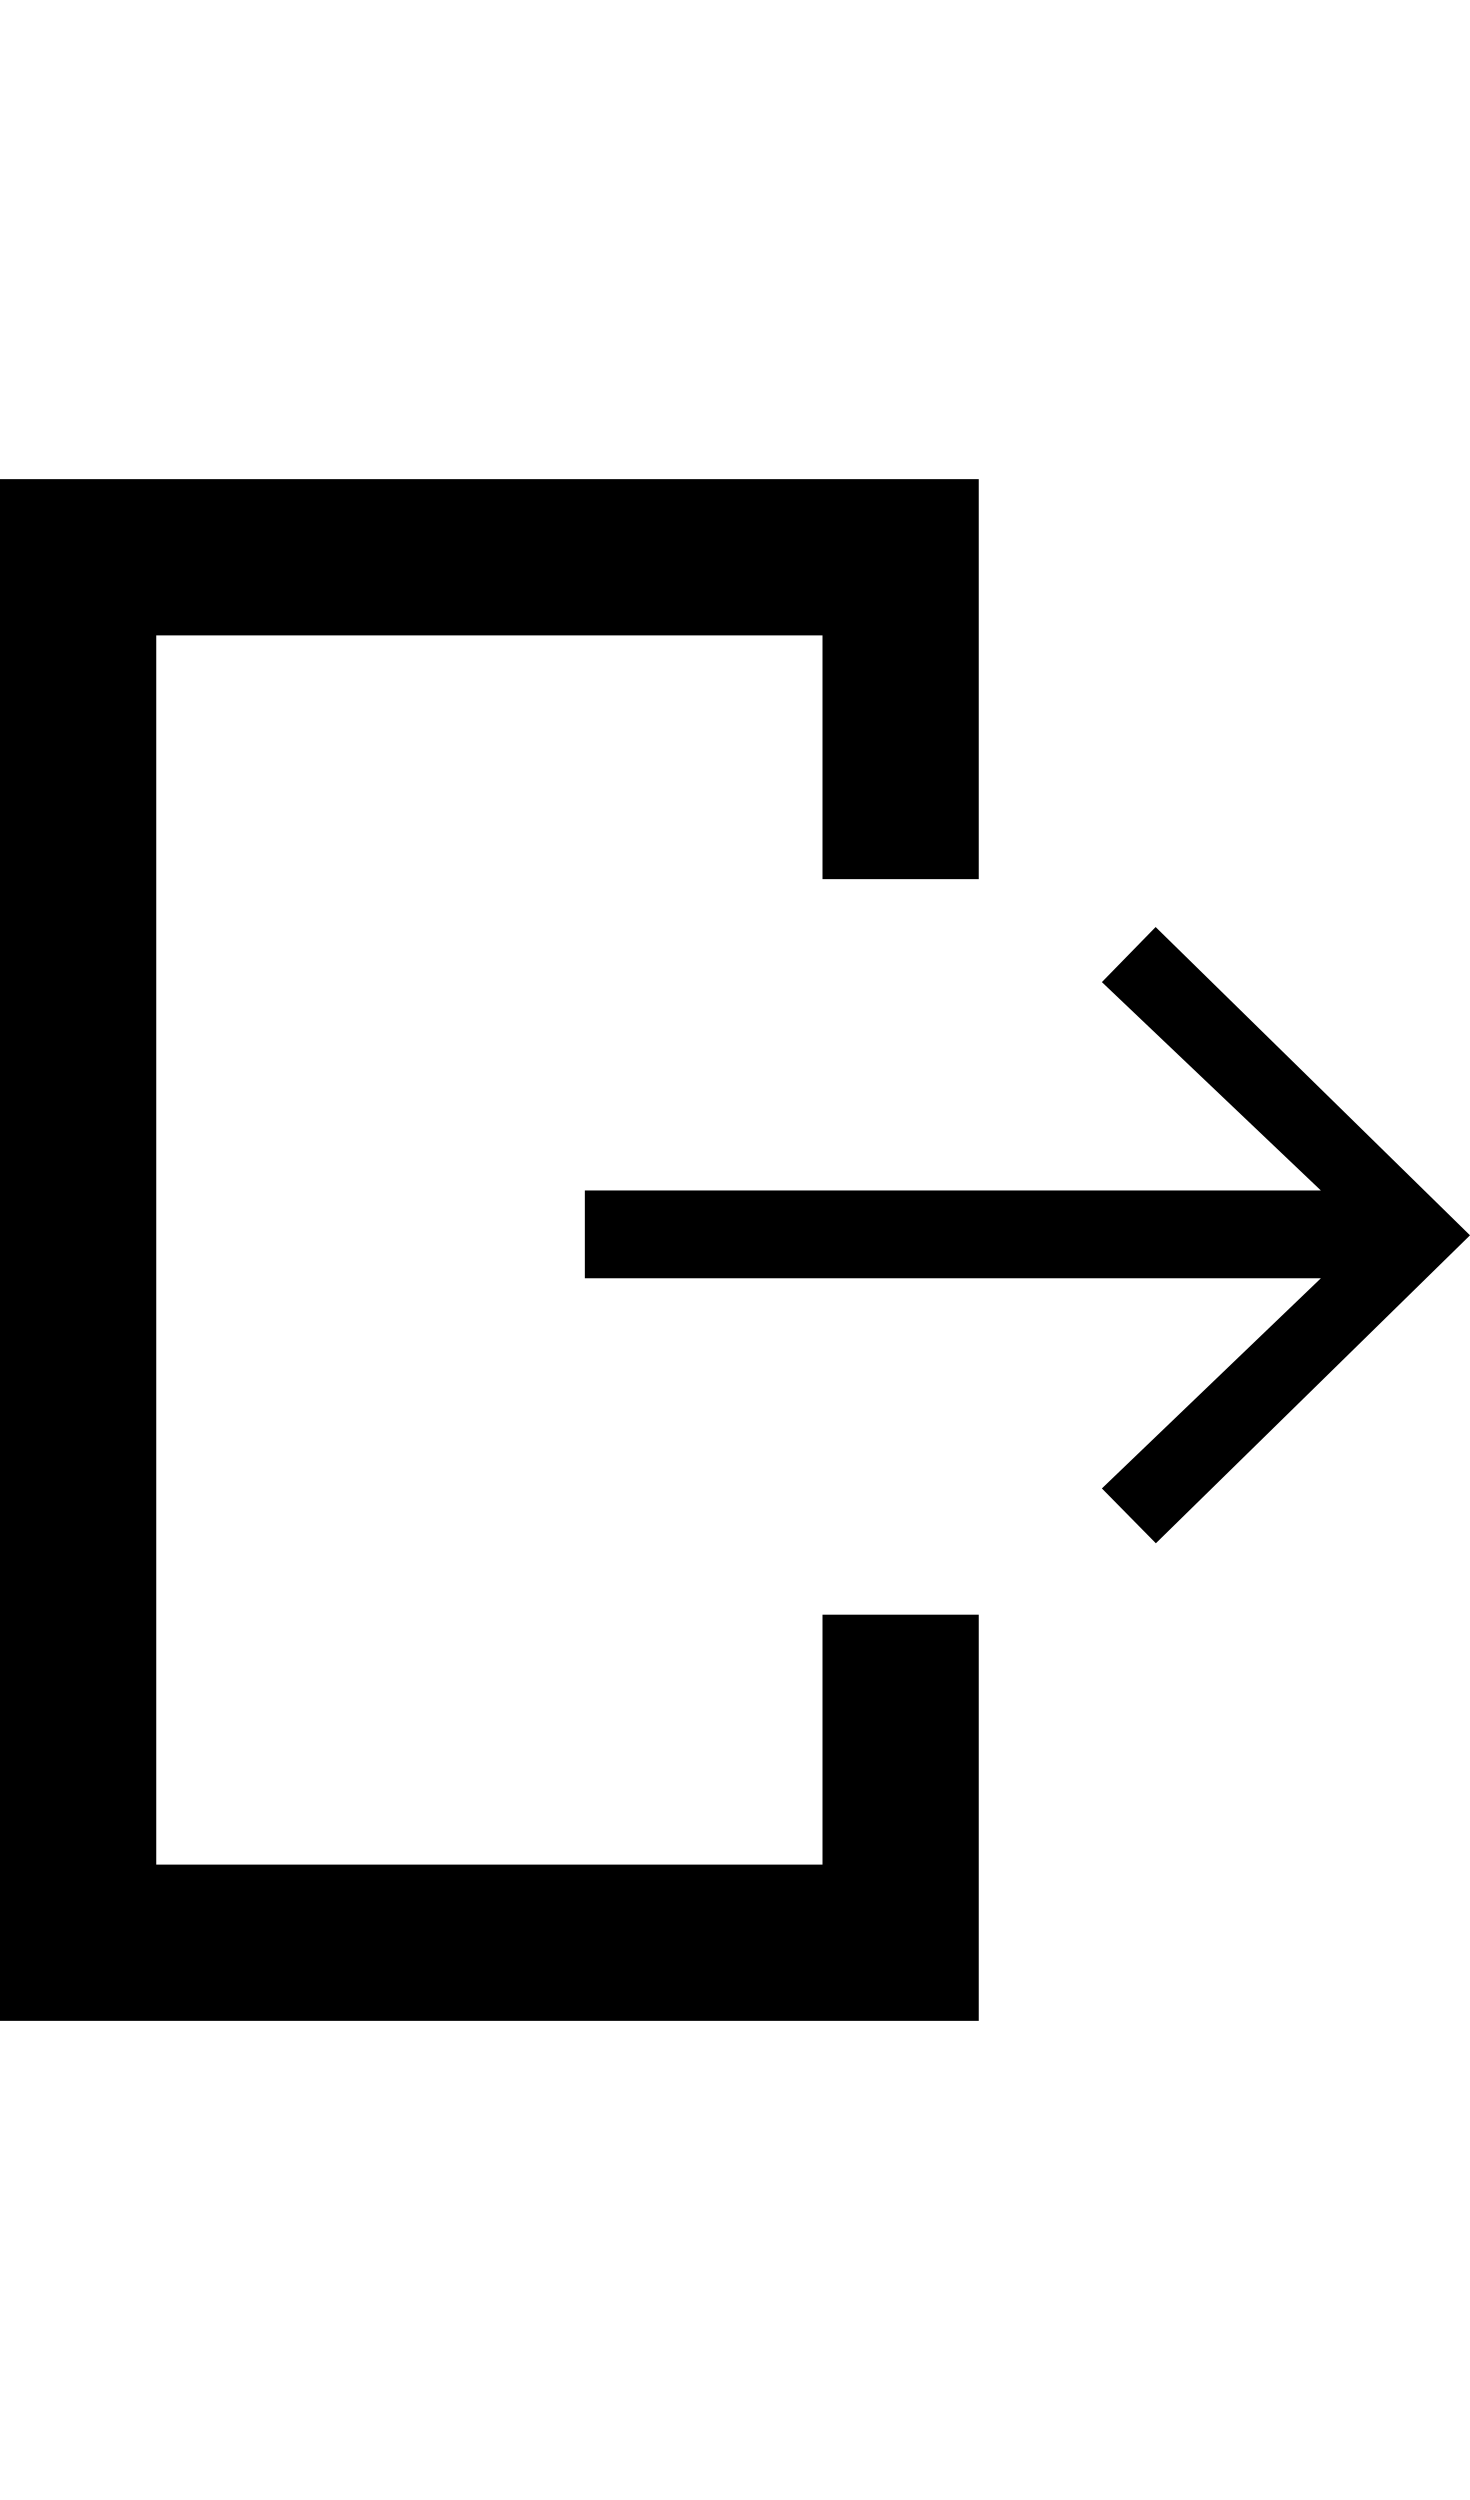
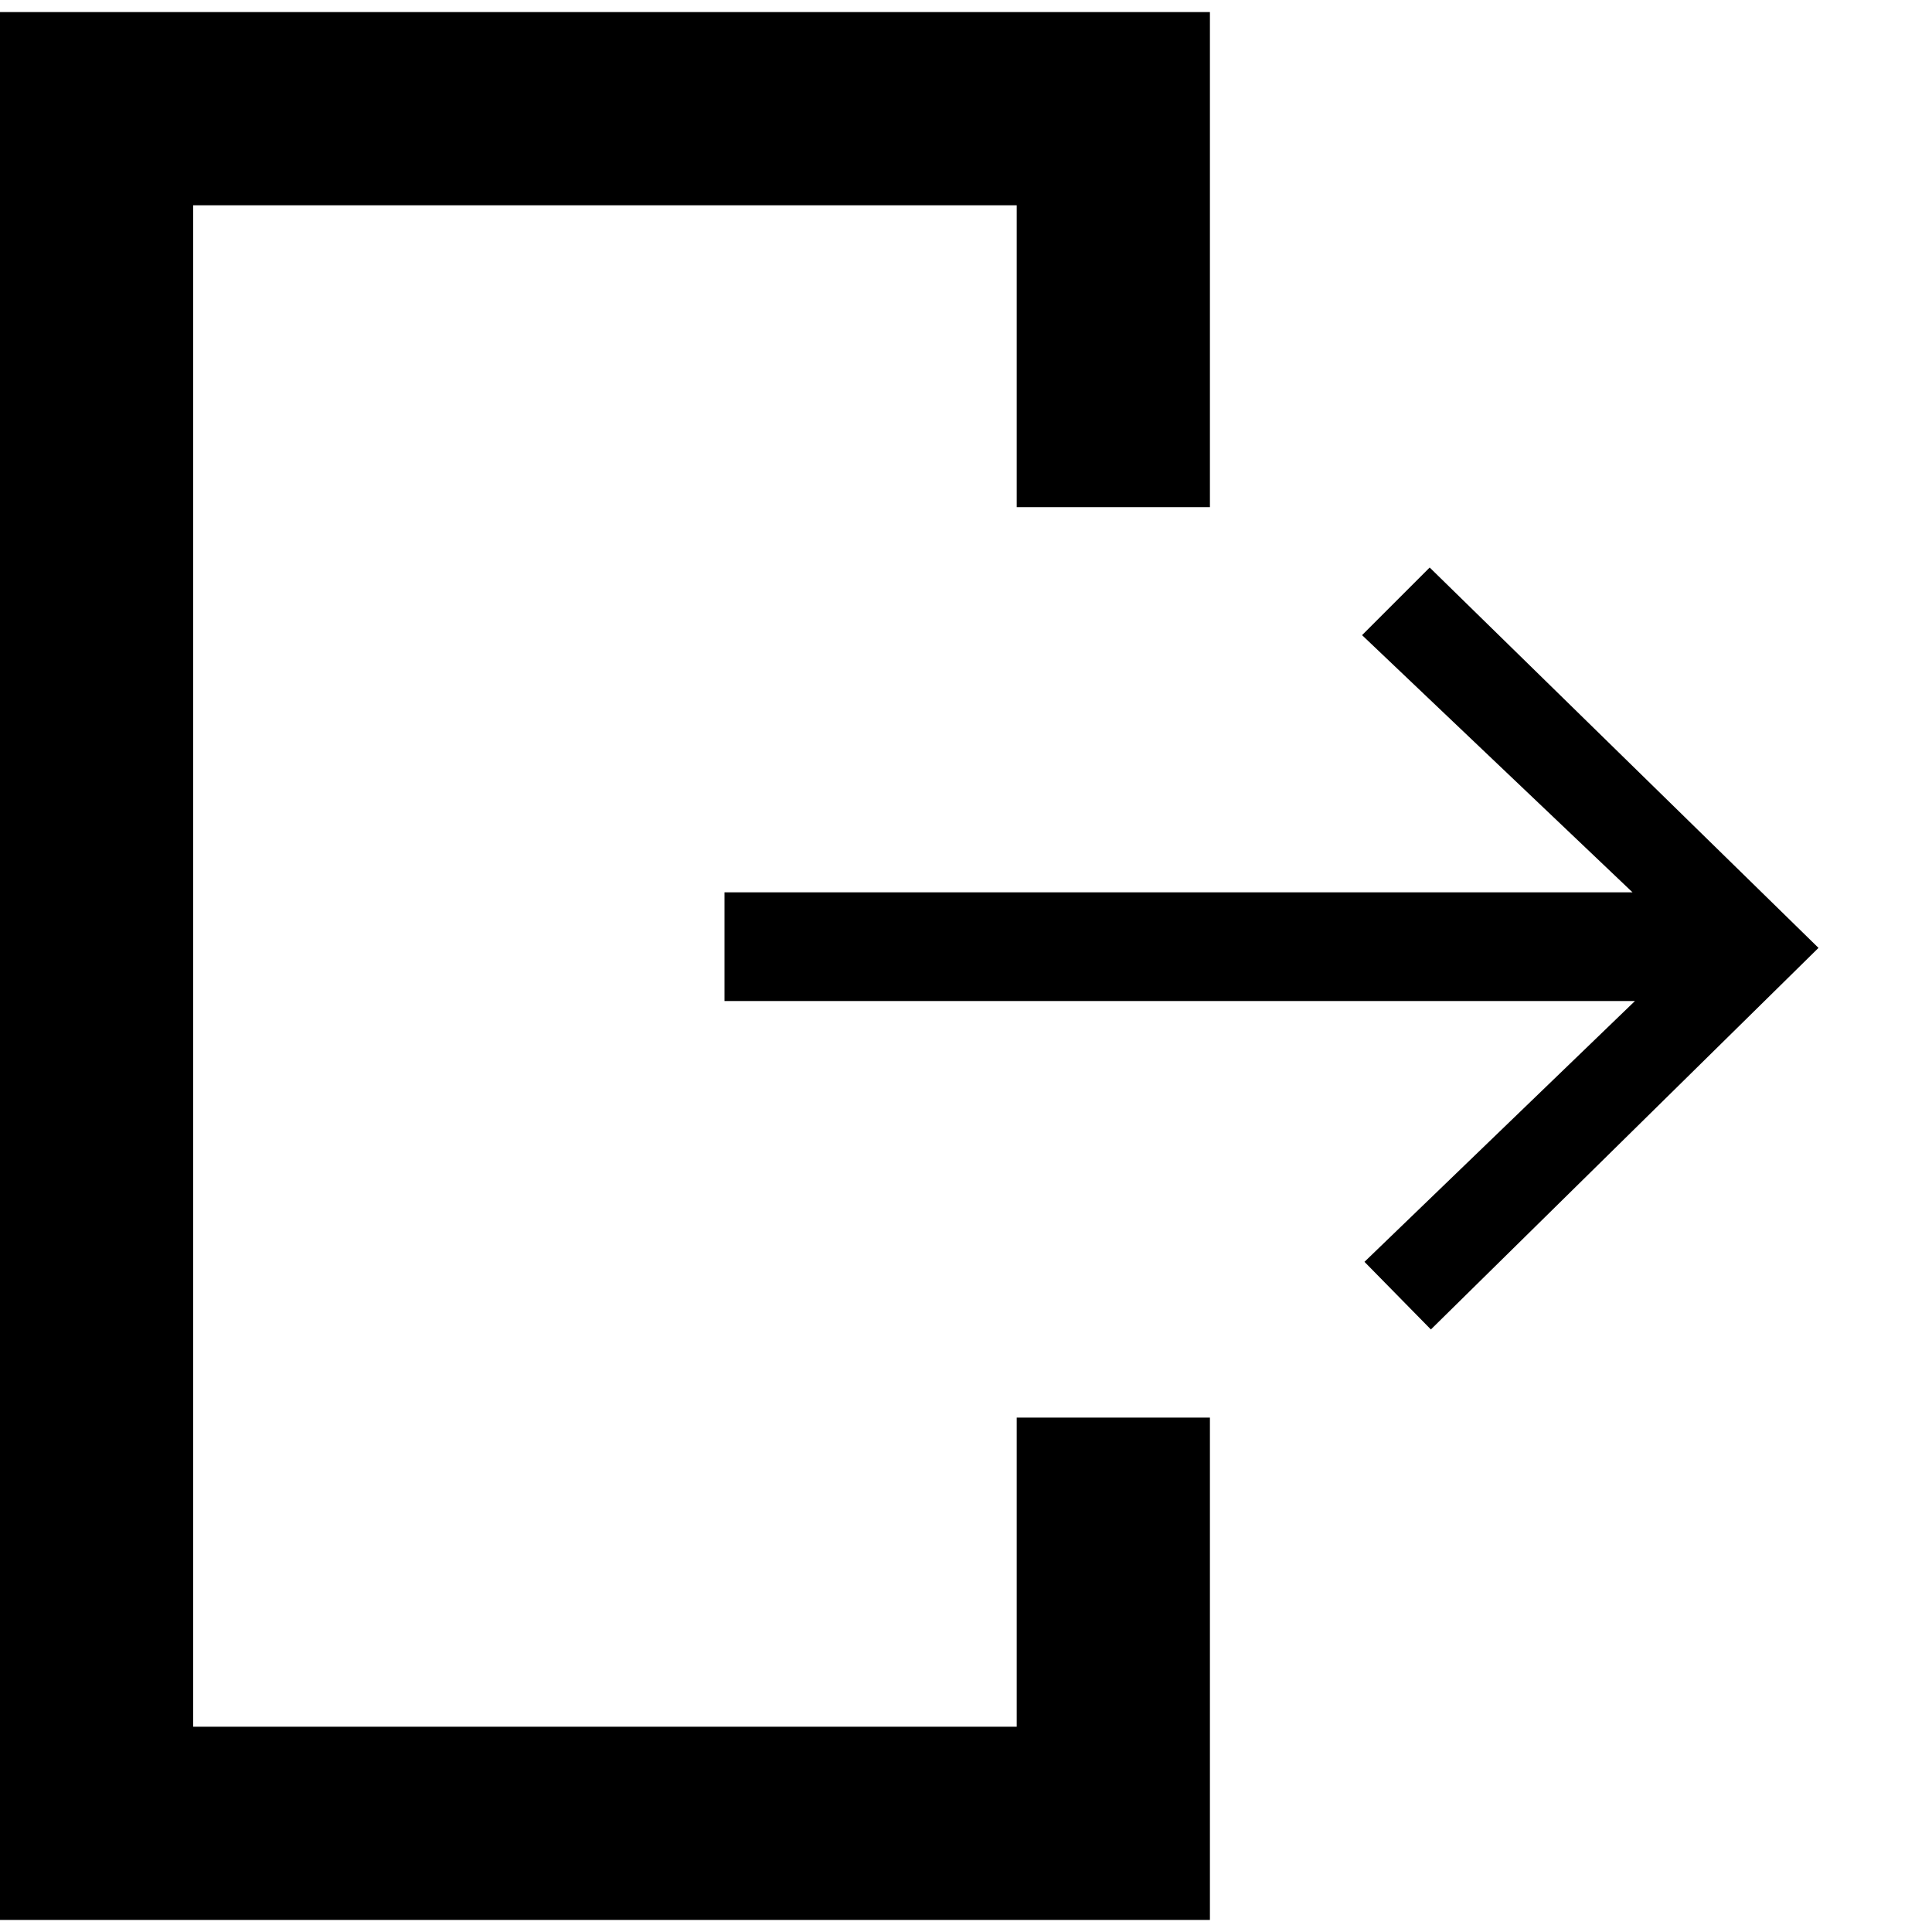
- <svg xmlns="http://www.w3.org/2000/svg" version="1.1" id="Layer_1" x="0px" y="0px" width="18.816px" height="32px" viewBox="0 0 18.816 32" style="enable-background:new 0 0 18.816 32;" xml:space="preserve">
-   <g>
-     <polygon points="14.792,11.866 14.104,12.571 16.907,15.238 7.486,15.238 7.486,16.362 16.907,16.362 14.104,19.052 14.795,19.754    18.816,15.812  " />
-     <polygon points="10.528,23.867 2,23.867 2,8.133 10.528,8.133 10.528,11.253 12.528,11.253 12.528,6.133 0,6.133 0,25.867    12.528,25.867 12.528,20.668 10.528,20.668  " />
-   </g>
+ <svg xmlns="http://www.w3.org/2000/svg" width="16" height="16" viewBox="0 0 16 16">
+   <path d="M11.84 4.7l-.56.56 2.24 2.13H6v.9h7.54l-2.24 2.16.55.56 3.21-3.16z" />
+   <path d="M8.42 14.3H1.6V1.7h6.82v2.5h1.6V.1H0v15.8h10.02v-4.16h-1.6z" />
</svg>
